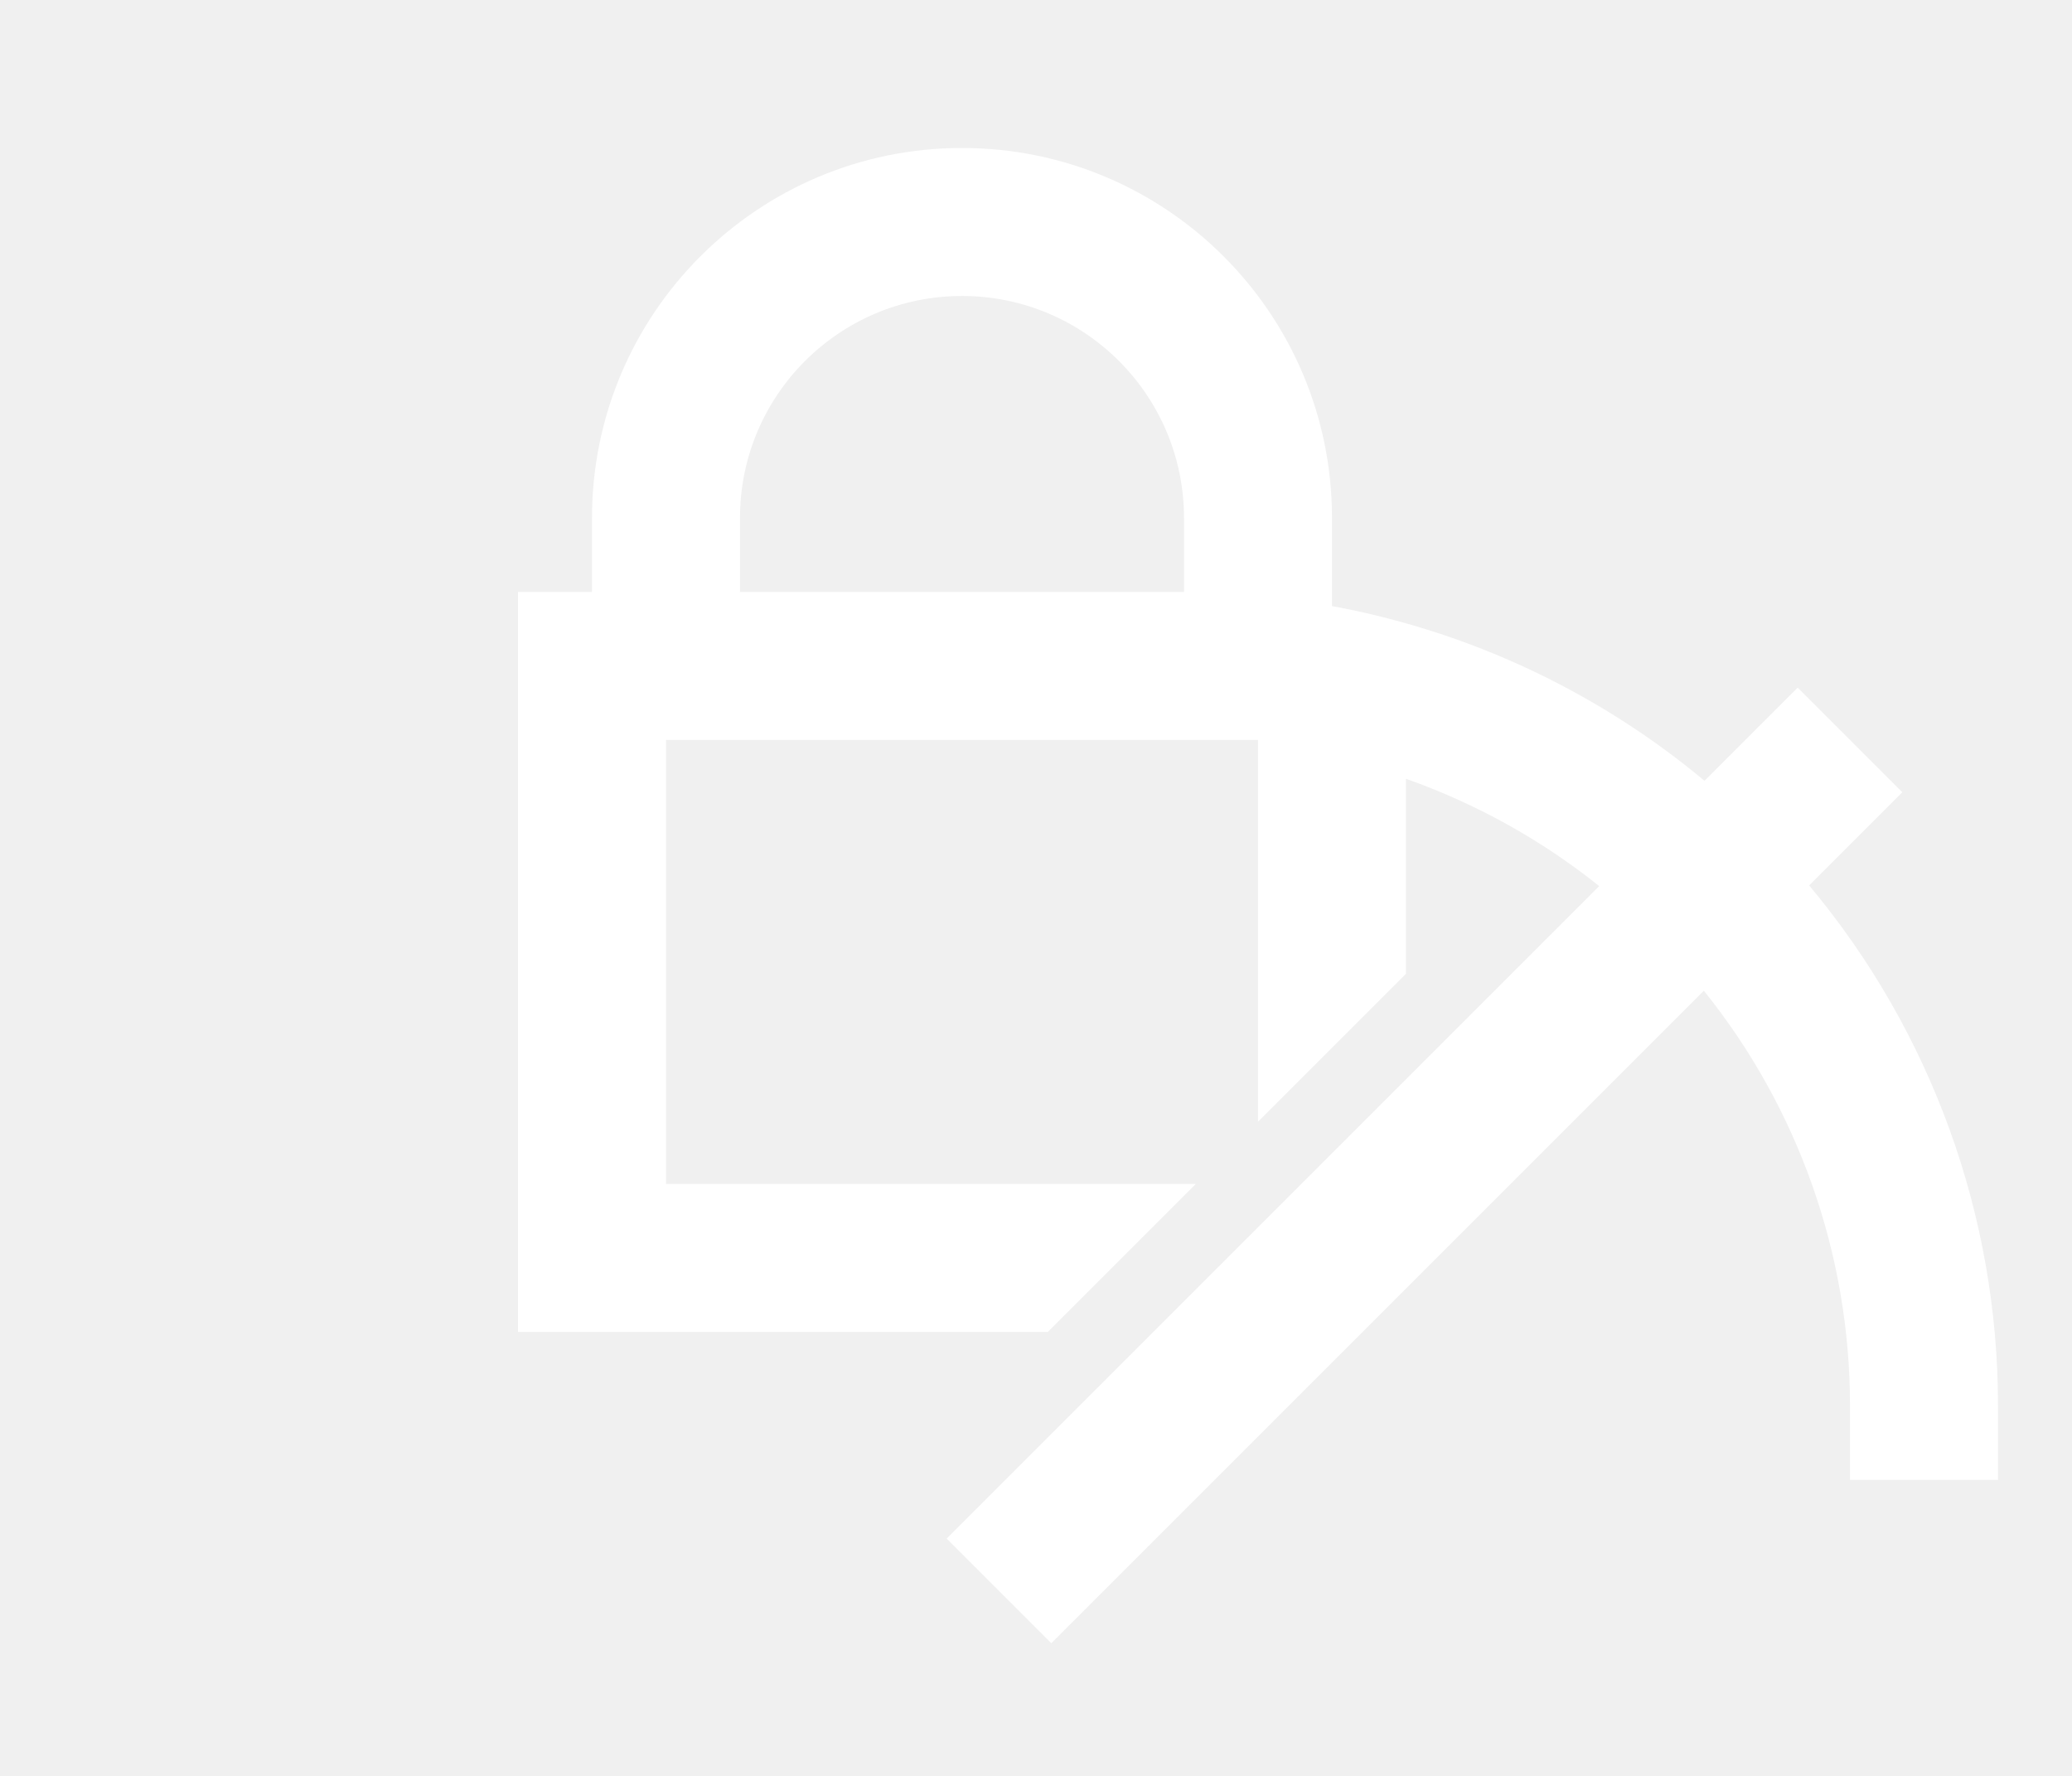
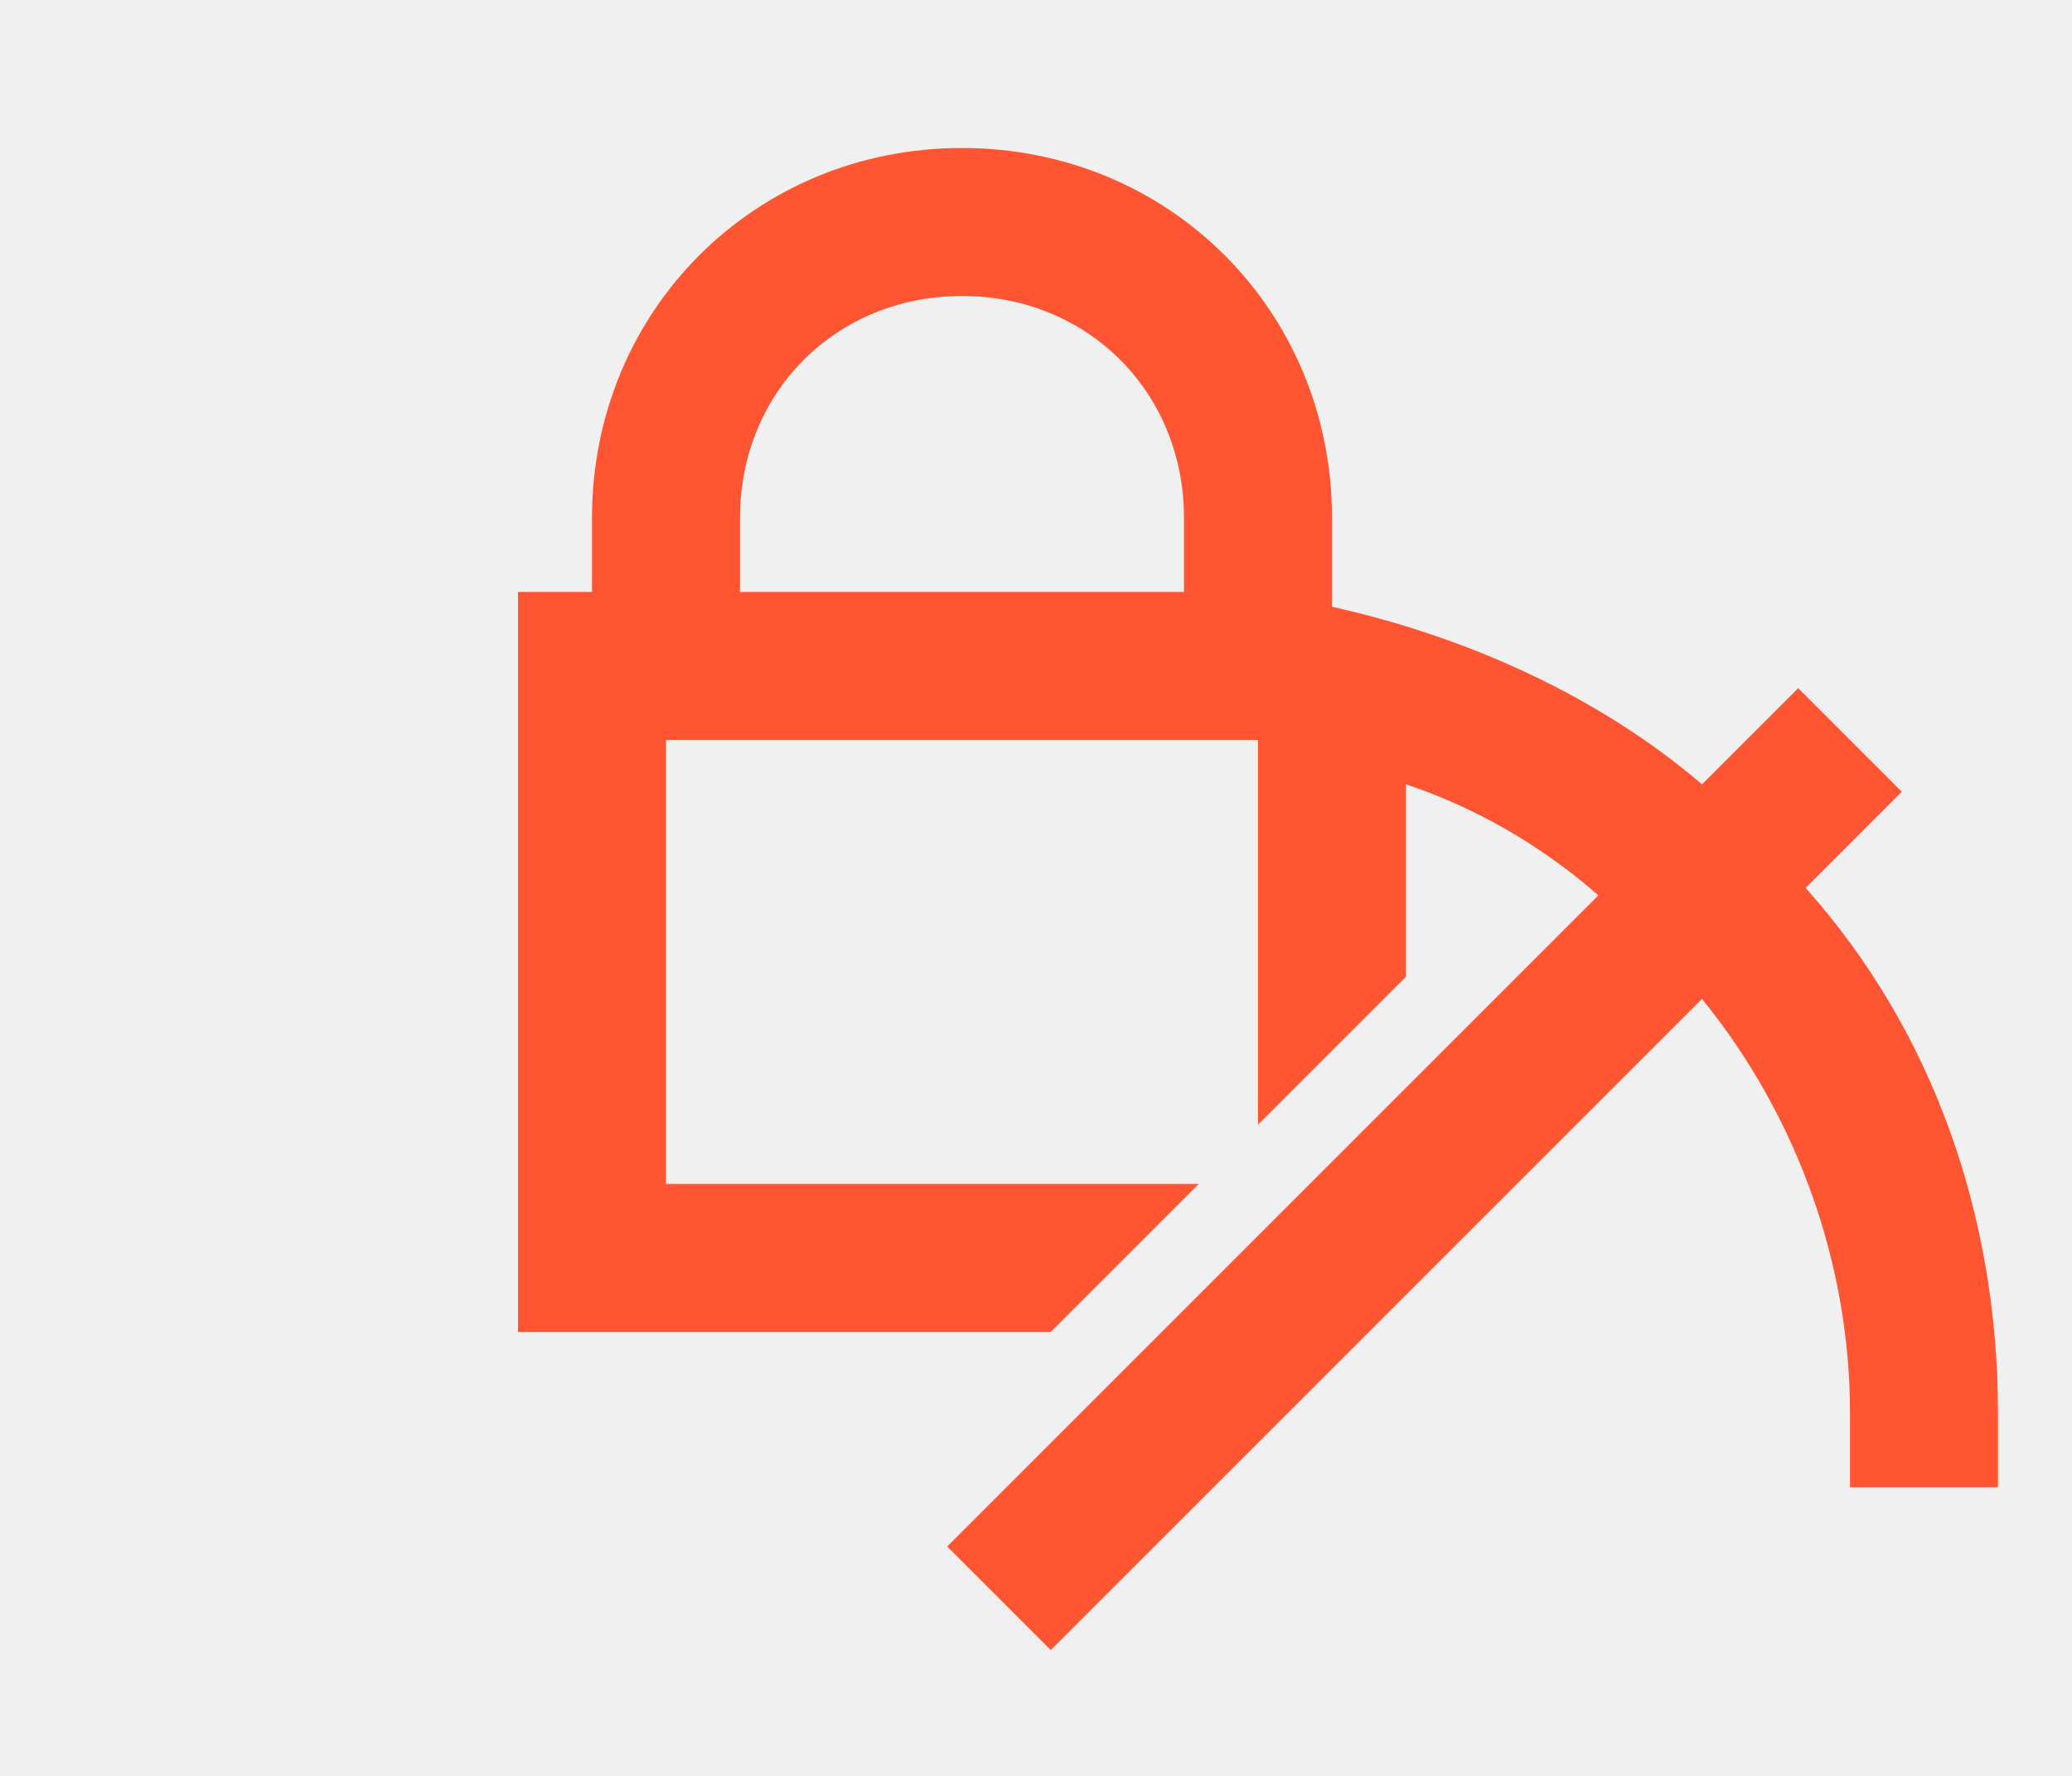
- <svg xmlns="http://www.w3.org/2000/svg" width="28px" height="24px" viewBox="0 0 28 24" version="1.1">
-   <g id="Sub-Menu-Locked-Copy" stroke="none" stroke-width="1" fill="none" fill-rule="evenodd">
+ <svg xmlns="http://www.w3.org/2000/svg" version="1.1" id="Layer_1" x="0px" y="0px" viewBox="0 0 28 24" style="enable-background:new 0 0 28 24;" xml:space="preserve">
+   <style type="text/css">
+ 	.st0{fill:none;}
+ 	.st1{fill:#FF5533;}
+ </style>
+   <g id="Sub-Menu-Locked-Copy">
    <g id="ic-unlock-staking" transform="translate(3, 0)">
      <g id="Group_8891">
-         <polygon id="Rectangle_4445" points="0 0 24 0 24 24 0 24" />
+         <polygon id="Rectangle_4445" class="st0" points="0,0 24,0 24,24 0,24    " />
      </g>
-       <path d="M21.448,11.966 L22.707,10.707 L21.293,9.293 L20.034,10.552 C18.587,9.345 16.853,8.532 15,8.191 L15,7 C15,4.239 12.761,2 10,2 C7.239,2 5,4.239 5,7 L5,8 L4,8 L4,18 L11.16,18 L13.16,16 L6,16 L6,10 L14,10 L14,15.16 L16,13.16 L16,10.525 C16.945,10.859 17.828,11.349 18.611,11.975 L9.793,20.793 L11.207,22.207 L20.025,13.389 C21.304,14.979 22.001,16.959 22,19 L22,20 L24,20 L24,19 C24.001,16.428 23.098,13.938 21.448,11.966 Z M13,8 L7,8 L7,7 C7,5.343 8.343,4 10,4 C11.657,4 13,5.343 13,7 L13,8 Z" id="Path_18910" fill="#FFFFFF" fill-rule="nonzero" />
+       <path id="Path_18910" class="st1" d="M21.4,12l1.3-1.3l-1.4-1.4L20,10.6c-1.4-1.2-3.2-2-5-2.4V7c0-2.8-2.2-5-5-5S5,4.2,5,7v1H4v10    h7.2l2-2H6v-6h8v5.2l2-2v-2.6c0.9,0.3,1.8,0.8,2.6,1.5l-8.8,8.8l1.4,1.4l8.8-8.8c1.3,1.6,2,3.6,2,5.6v1h2v-1    C24,16.4,23.1,13.9,21.4,12z M13,8H7V7c0-1.7,1.3-3,3-3s3,1.3,3,3V8z" />
    </g>
  </g>
</svg>
